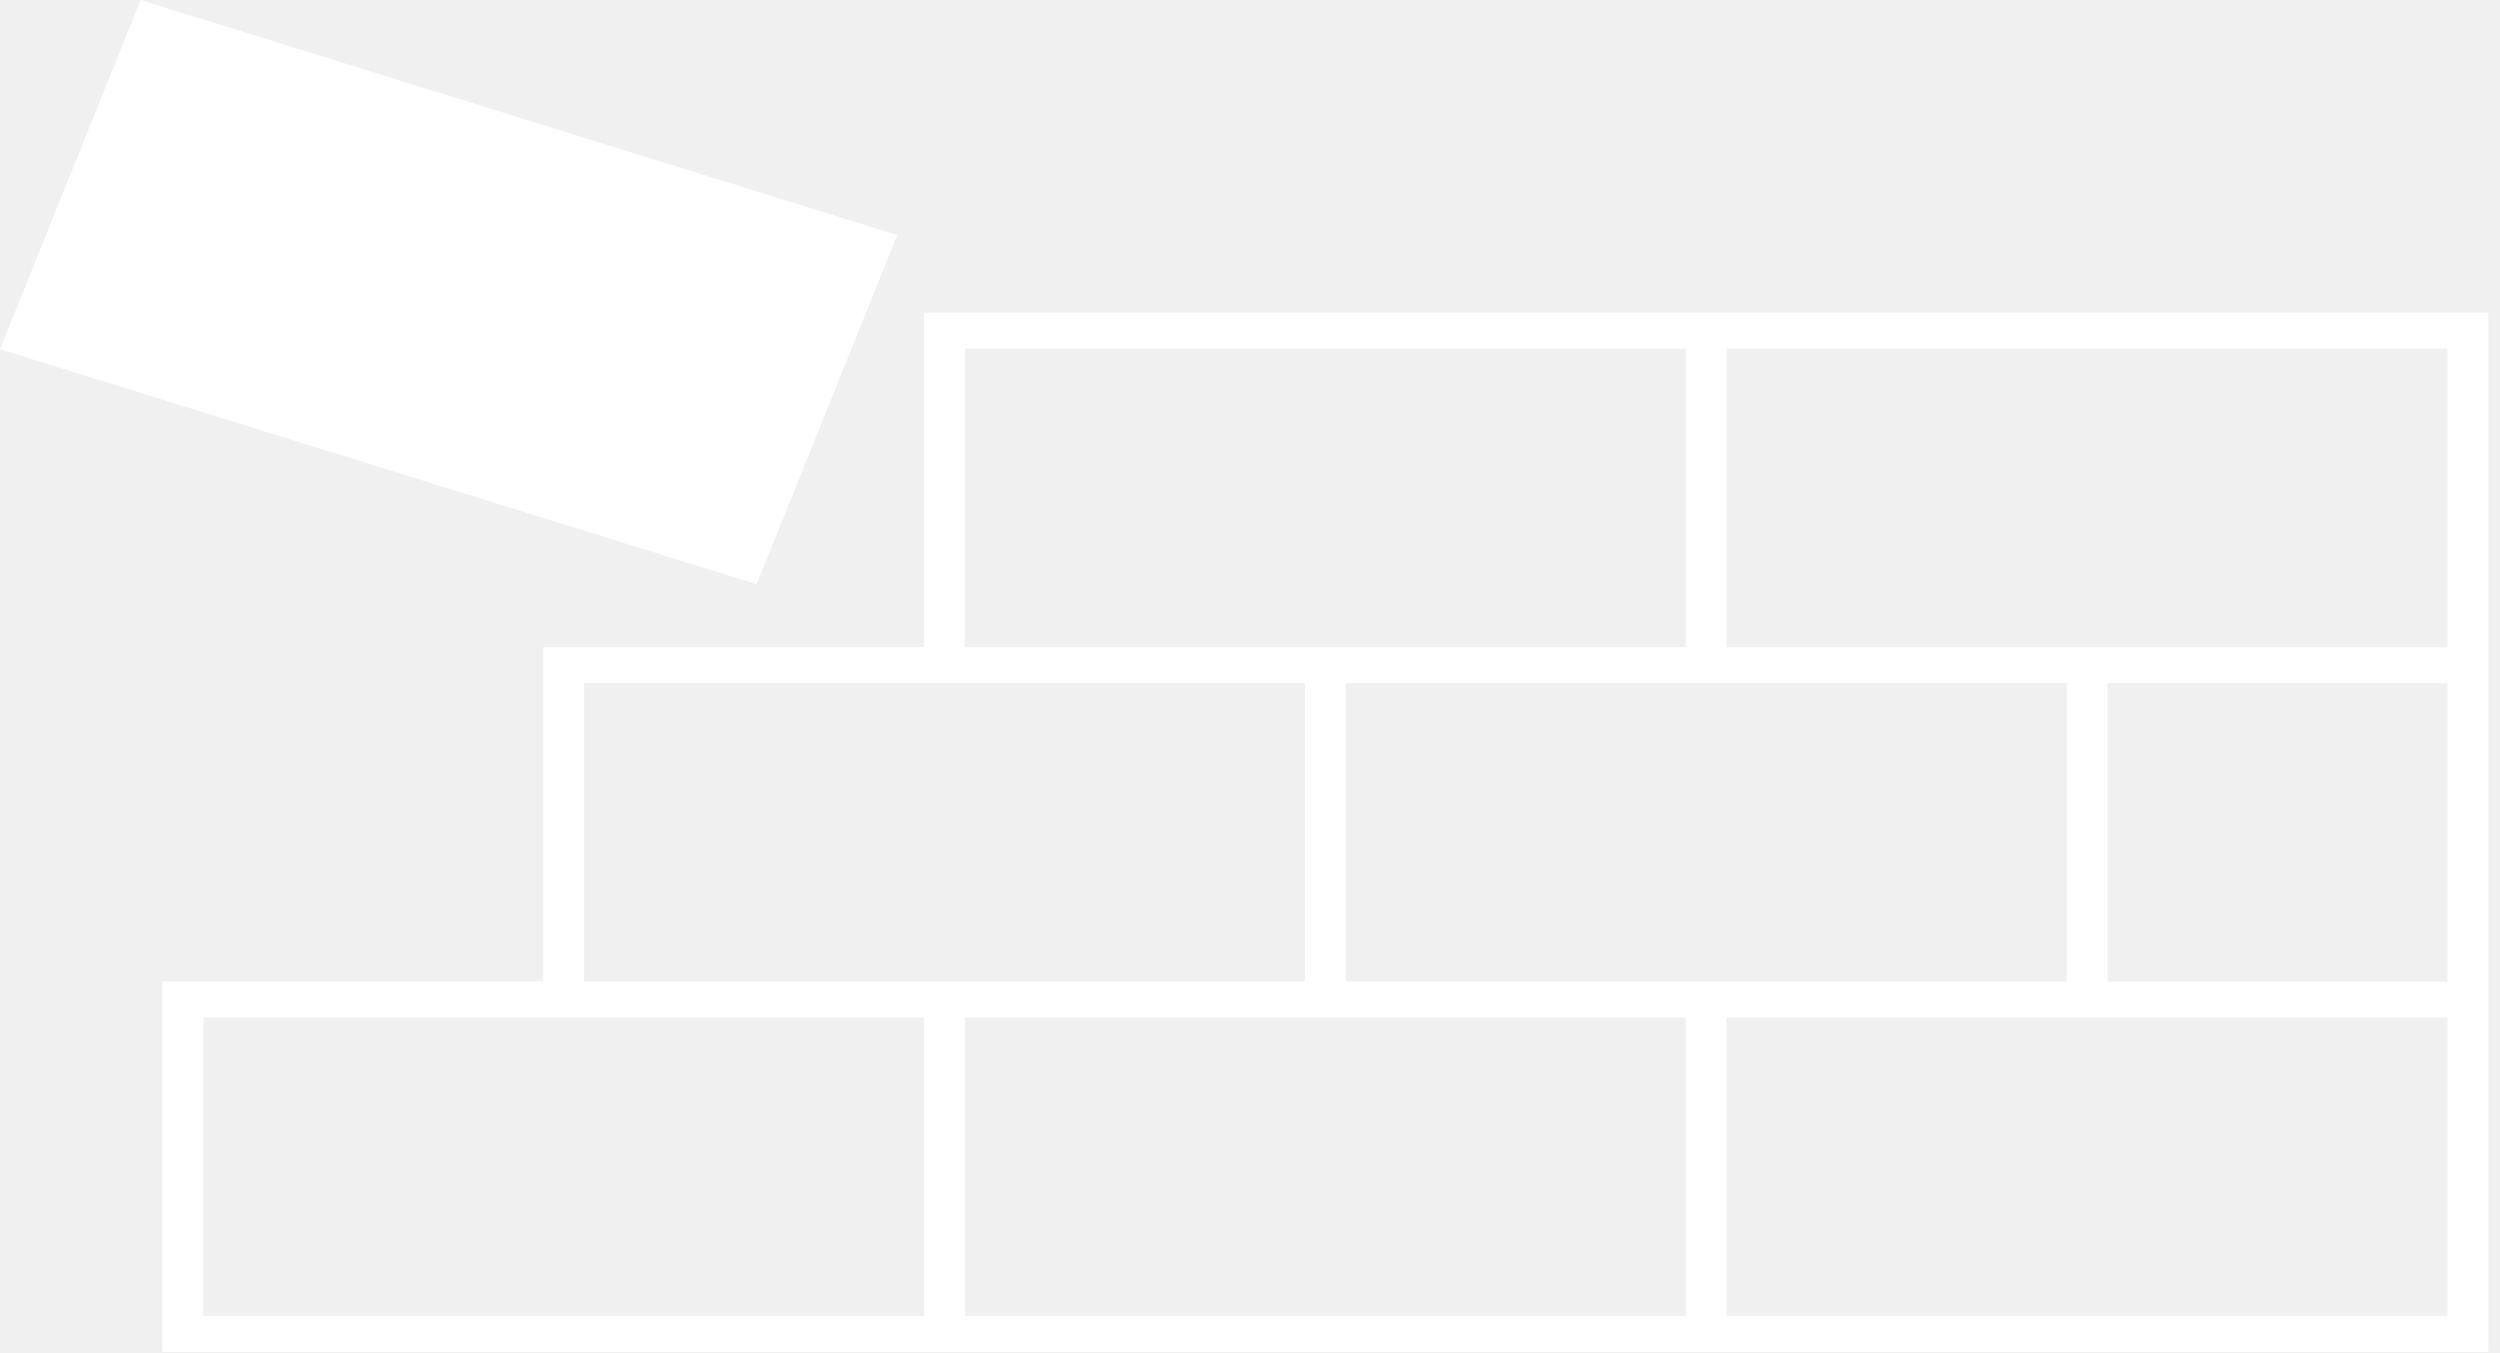
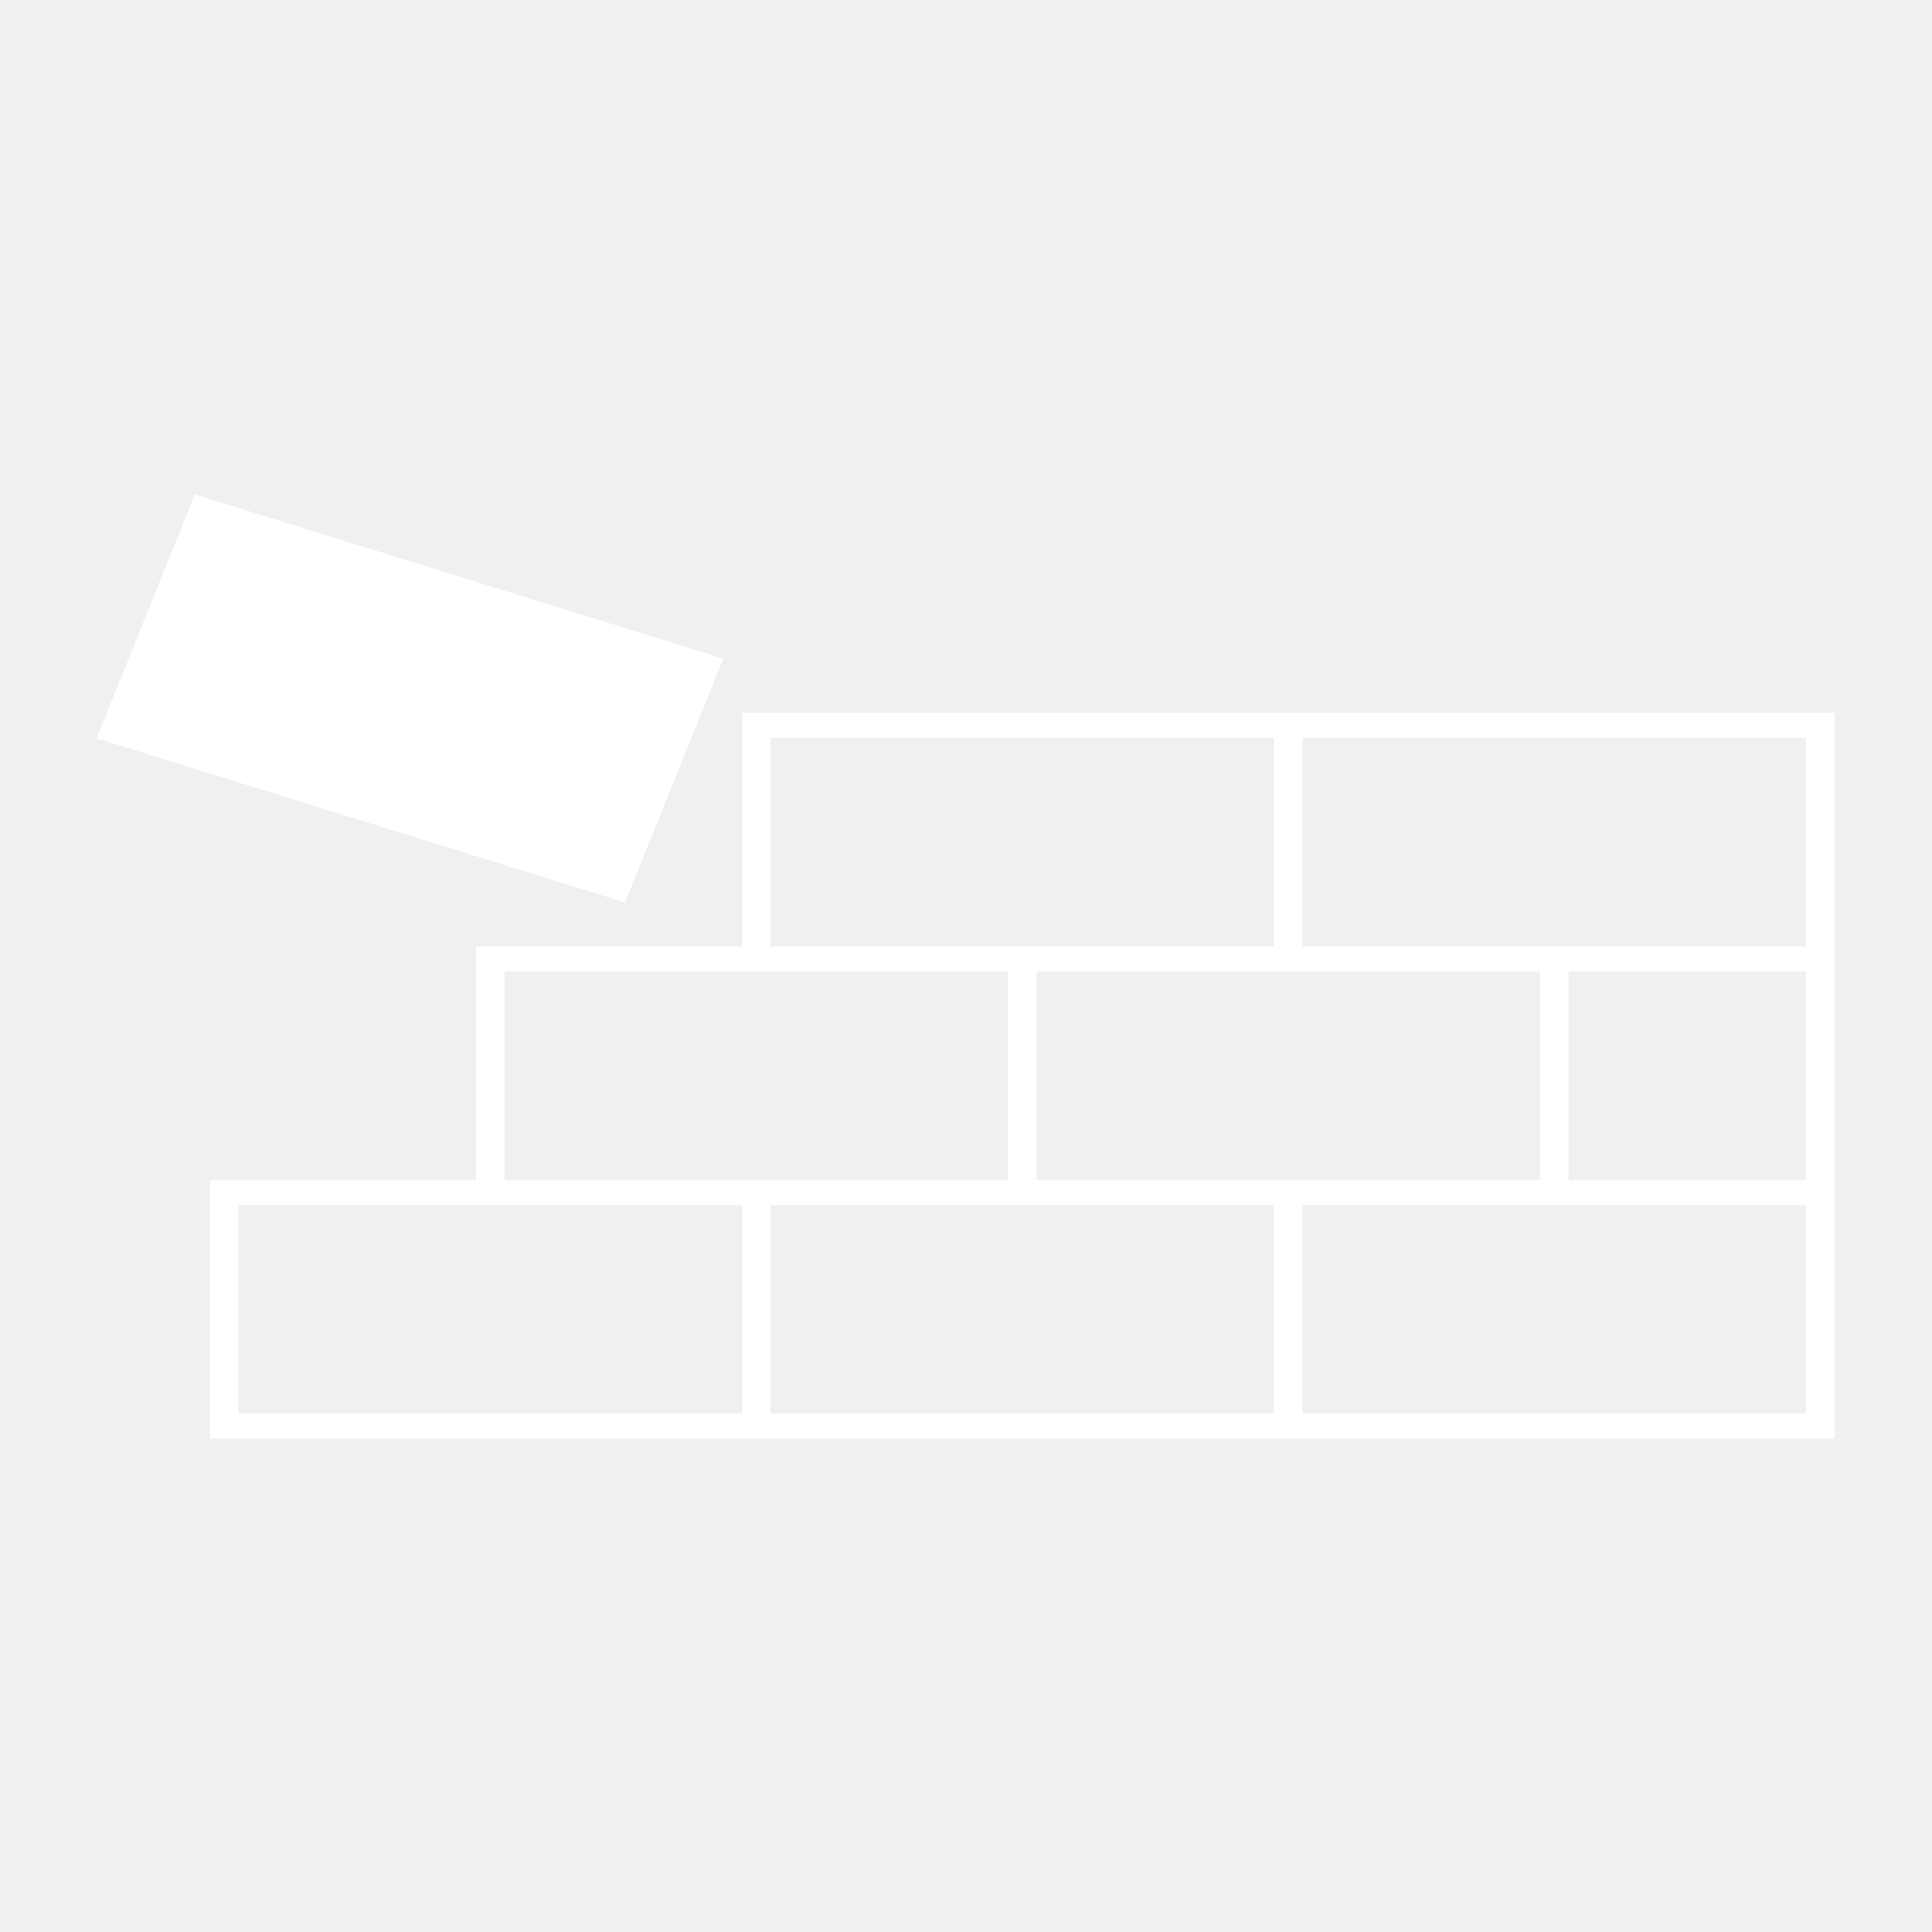
- <svg xmlns="http://www.w3.org/2000/svg" width="183" height="99" viewBox="0 0 183 99" fill="none">
+ <svg xmlns="http://www.w3.org/2000/svg" width="120" height="120" viewBox="-10.124 -51.819 202.486 202.486" fill="none">
  <path d="M126.391 22.889H123.397H67.643V47.369H39.765V71.847H11.885V98.959H67.643H70.637H123.399H126.393H182.149V74.478V71.847V50V47.369V22.889H126.391ZM151.273 71.849H126.391H123.397H98.515V50H123.399H126.393H151.275L151.273 71.849ZM70.637 25.522H123.399V47.371H98.515H95.519H70.637V25.522ZM42.759 50H67.643H95.519V71.849H70.637H67.643H42.759V50ZM67.643 96.329H14.881V74.478H39.765H67.643V96.329ZM123.399 96.329H70.637V74.478H95.519H98.515H123.399V96.329ZM179.151 96.329H126.391V74.478H151.273H154.269H179.151V96.329ZM179.151 71.849H154.269V50H179.151V71.849ZM154.269 47.369H151.273H126.391V25.522H179.149V47.371L154.269 47.369Z" fill="white" />
  <path d="M65.683 17.209L10.296 0L0 25.559L55.385 42.766L65.683 17.209Z" fill="white" />
</svg>
